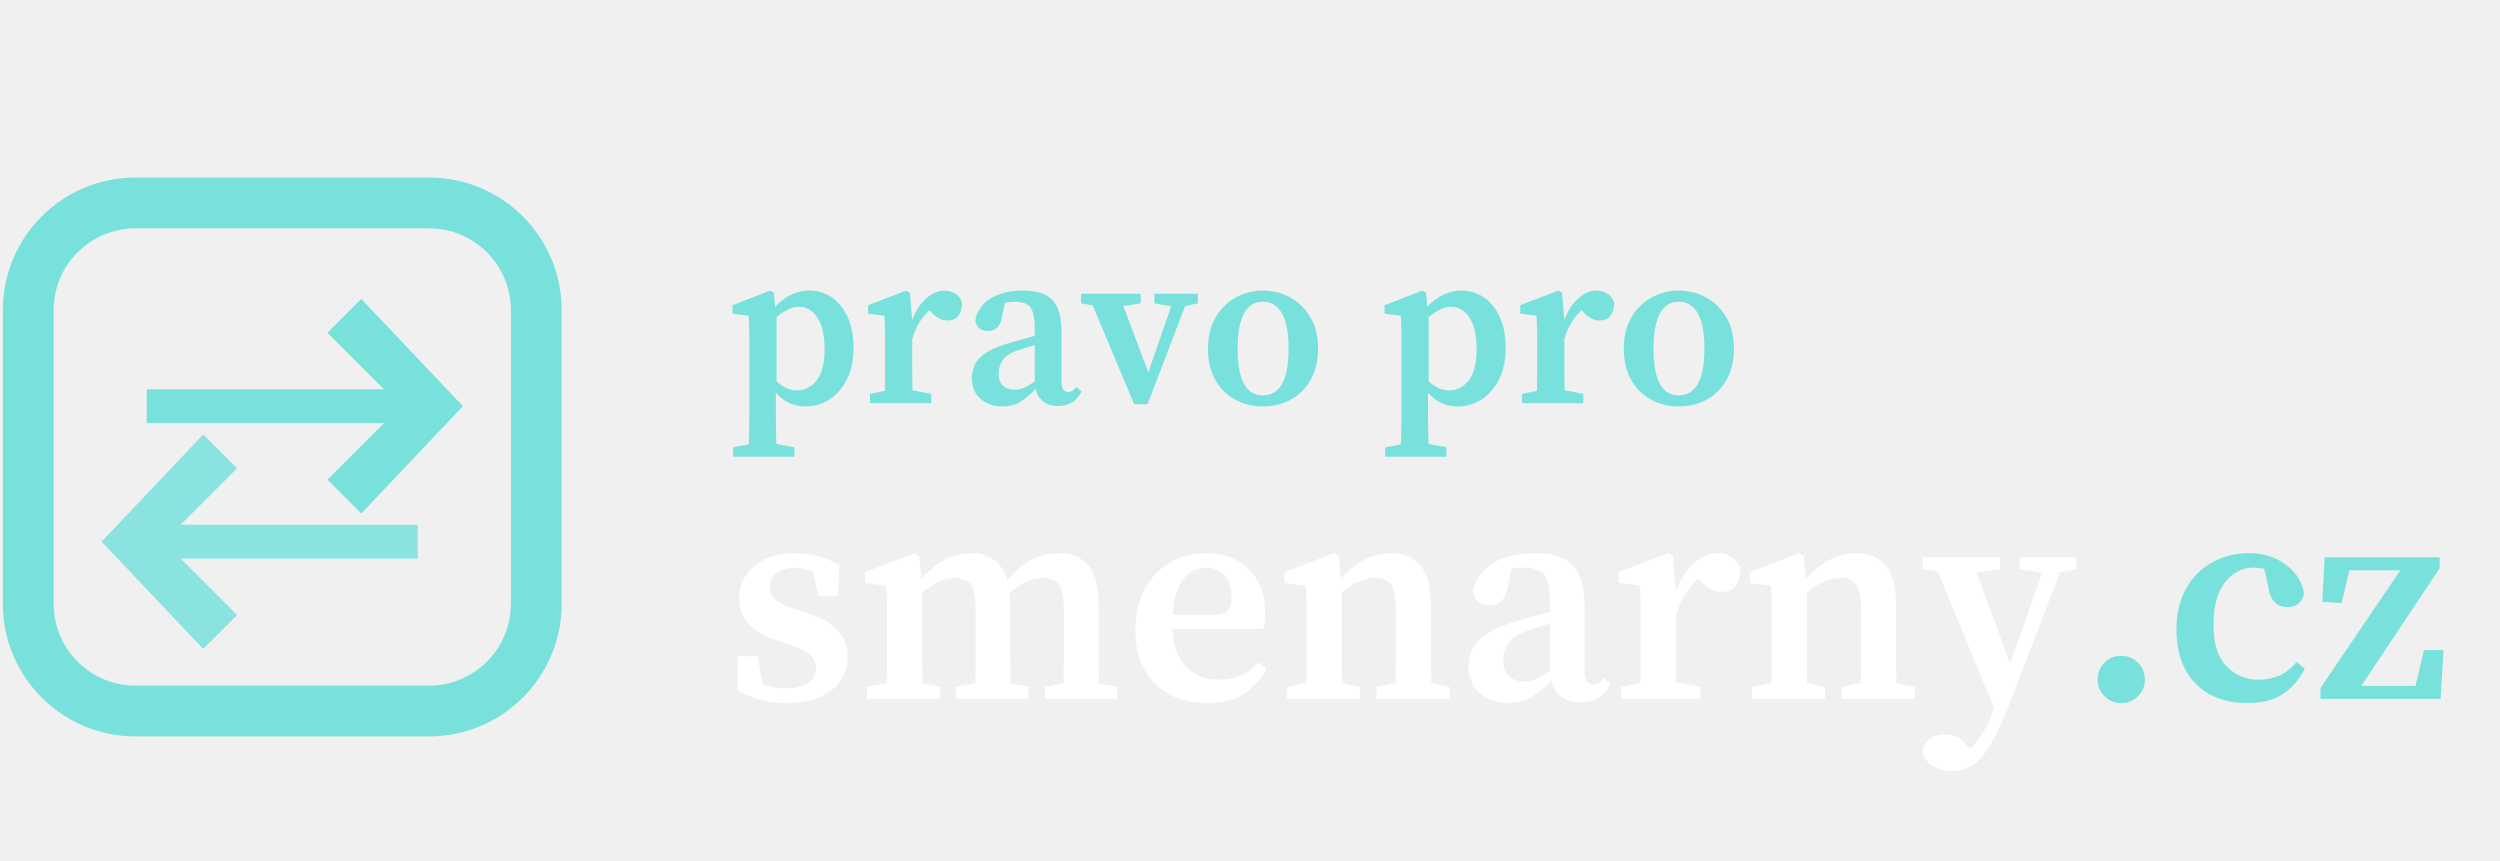
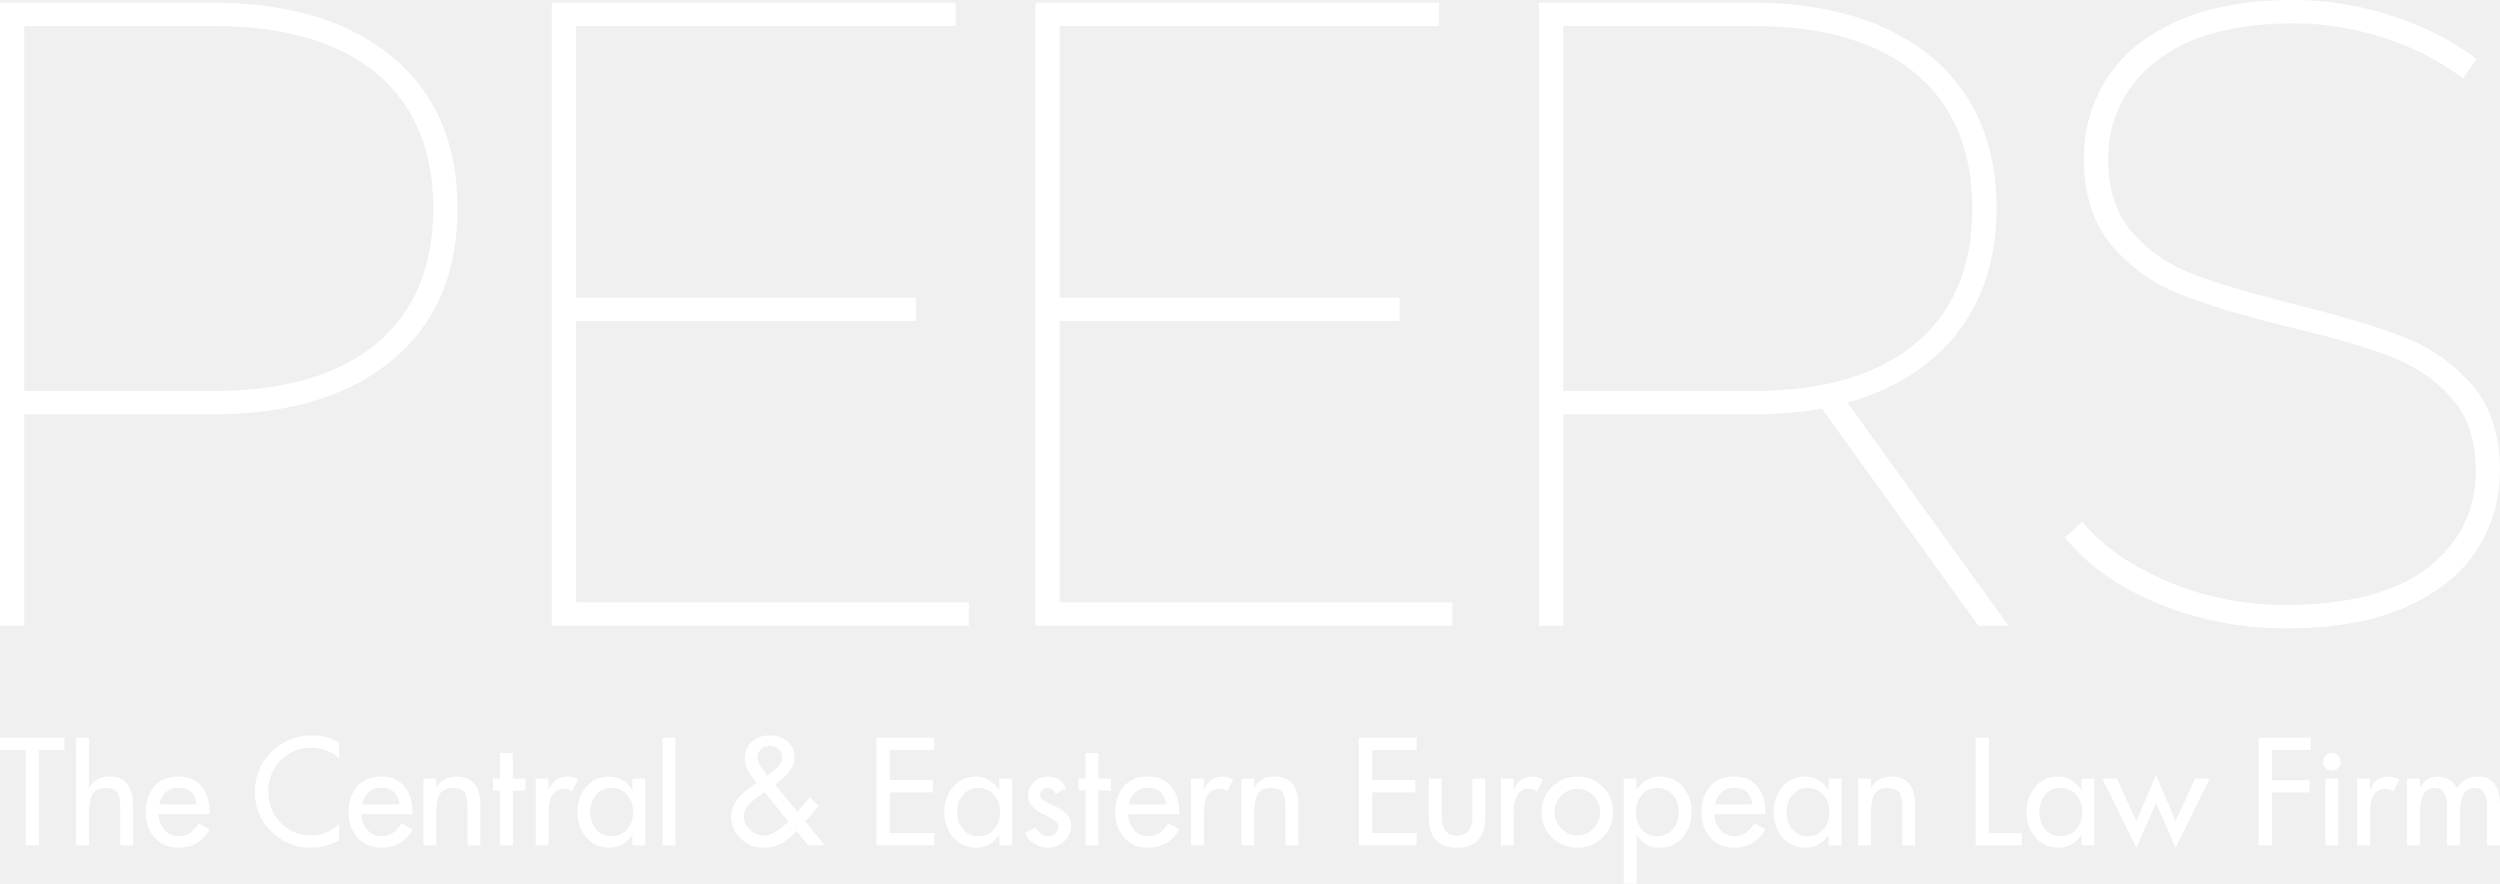
- <svg xmlns="http://www.w3.org/2000/svg" viewBox="0 0 372 128" width="372" height="128" role="img" aria-label="pravoprosmenarny.cz">
-   <g transform="translate(0 26) scale(0.84)">
-     <rect x="5" y="5" width="90" height="90" rx="19" fill="none" stroke="#78E1DC" stroke-width="9" />
-     <path d="M26 38 H68 L58 28 L64 22 L82 41 L64 60 L58 54 L68 44 H26 Z" fill="#78E1DC" />
-     <path d="M74 62 H32 L42 52 L36 46 L18 65 L36 84 L42 78 L32 68 H74 Z" fill="#78E1DC" opacity="0.85" />
+ <svg xmlns="http://www.w3.org/2000/svg" fill="#FFFFFF" id="Layer_2" data-name="Layer 2" viewBox="0 0 1000 353.47">
+   <g id="Layer_1-2" data-name="Layer 1">
+     <g>
+       <g>
+         <path d="M156.82,22.68C139.51,8.33,115.29,1.06,84.83,1.06H0v249.22h9.69v-84.54h75.14c30.46,0,54.68-7.27,71.99-21.62,17.38-14.4,26.19-34.83,26.19-60.73s-8.81-46.31-26.19-60.71ZM173.32,83.39c0,23.21-7.61,41.36-22.61,53.94-15.08,12.65-37.02,19.07-65.2,19.07H9.69V10.39h75.82c28.18,0,50.11,6.41,65.2,19.06,15,12.6,22.61,30.75,22.61,53.94Z" />
+         <polygon points="423.84 128.4 559.81 128.4 559.81 119.07 423.84 119.07 423.84 10.39 575.66 10.39 575.66 1.06 414.15 1.06 414.15 250.28 580.96 250.28 580.96 240.95 423.84 240.95 423.84 128.4" />
+         <polygon points="230.41 128.4 366.38 128.4 366.38 119.07 230.41 119.07 230.41 10.39 382.23 10.39 382.23 1.06 220.72 1.06 220.72 250.28 387.53 250.28 387.53 240.95 230.41 240.95 230.41 128.4" />
+         <path d="M782.48,133.71c10.71-13.46,16.14-30.39,16.14-50.32,0-25.89-8.81-46.31-26.19-60.71-17.31-14.34-41.53-21.62-71.99-21.62h-84.83v249.22h9.69v-84.54h75.14c10.71,0,20.22-.78,28.29-2.33l62.6,86.87h12.08l-64.52-89.3c18.56-5.09,33.22-14.26,43.59-27.27ZM788.93,83.39c0,23.21-7.61,41.36-22.61,53.94-15.08,12.65-37.02,19.07-65.2,19.07h-75.82V10.39h75.82c28.17,0,50.11,6.41,65.2,19.06,15,12.6,22.61,30.75,22.61,53.94Z" />
+         <path d="M988.75,153.86c-7.4-8.46-16.57-14.87-27.26-19.04-10.56-4.09-24.96-8.44-42.79-12.91-17.11-4.22-30.81-8.23-40.74-11.92-9.84-3.66-18.19-9.29-24.82-16.73-6.57-7.34-9.9-17.3-9.9-29.59,0-15.72,6.36-28.82,18.89-38.95,12.61-10.21,31.29-15.39,55.53-15.39,11.32,0,22.98,1.82,34.67,5.4,11.65,3.58,22.36,8.91,31.83,15.83l1.1.8,5.36-7.8-1.02-.76c-9.21-6.86-20.35-12.44-33.12-16.58-12.8-4.13-25.98-6.23-39.16-6.23-18.42,0-34.13,2.88-46.7,8.57-12.64,5.72-22.08,13.48-28.04,23.05-5.99,9.57-9.03,20.23-9.03,31.69,0,14.6,3.85,26.45,11.44,35.22,7.5,8.69,16.74,15.22,27.47,19.39,10.54,4.11,25.05,8.45,43.15,12.91,16.74,3.96,30.25,7.85,40.17,11.58,9.75,3.67,18.04,9.24,24.66,16.55,6.56,7.24,9.89,17.14,9.89,29.42,0,15.69-6.41,28.67-19.04,38.59-12.76,9.98-31.99,15.04-57.15,15.04-16.41,0-32.11-3.1-46.68-9.23-14.56-6.12-25.89-13.89-33.68-23.07l-.89-1.05-6.85,6.37.78.96c8.56,10.46,20.93,19.06,36.78,25.57,15.81,6.49,32.94,9.79,50.9,9.79,18.87,0,34.87-2.82,47.54-8.4,12.75-5.6,22.37-13.29,28.58-22.85,6.21-9.55,9.36-20.22,9.36-31.72,0-14.35-3.78-25.96-11.25-34.51Z" />
+       </g>
+       <g>
+         <path d="M15.6,338.16h-5.37v-38.16H0v-4.91h25.82v4.91h-10.23v38.16Z" />
+         <path d="M35.61,295.08v19.94h.11c1.64-2.93,4.32-4.4,8.05-4.4,6.32,0,9.48,3.87,9.48,11.6v15.94h-5.14v-15.31c0-2.63-.32-4.47-.97-5.54-.84-1.41-2.48-2.11-4.91-2.11-2.93,0-4.86,1.18-5.77,3.54-.57,1.37-.86,3.75-.86,7.14v12.28h-5.14v-43.07h5.14Z" />
+         <path d="M63.43,325.65c.04,2.4.78,4.44,2.23,6.11,1.52,1.83,3.47,2.74,5.83,2.74,3.24,0,5.9-1.73,8-5.2l4.34,2.46c-2.67,4.88-6.8,7.31-12.4,7.31-4,0-7.22-1.35-9.65-4.06-2.32-2.63-3.48-5.96-3.48-10,0-4.27,1.09-7.69,3.26-10.28,2.32-2.74,5.58-4.11,9.77-4.11s7.22,1.37,9.43,4.11c2.06,2.55,3.08,5.92,3.08,10.11v.8h-20.39ZM78.68,321.76c-.69-4.46-3.14-6.68-7.37-6.68-1.98,0-3.68.63-5.08,1.89-1.37,1.26-2.21,2.86-2.51,4.8h14.97Z" />
+         <path d="M135.68,303.31c-3.16-2.82-6.95-4.23-11.37-4.23-4.76,0-8.8,1.73-12.11,5.2-3.28,3.43-4.91,7.56-4.91,12.4s1.62,8.85,4.86,12.28c3.27,3.47,7.29,5.2,12.05,5.2,4.34,0,8.17-1.49,11.48-4.46v6.34c-3.43,2.02-7.2,3.03-11.31,3.03-6.17,0-11.45-2.15-15.82-6.46-4.42-4.3-6.63-9.56-6.63-15.77s2.23-11.73,6.68-16.11c4.46-4.38,9.86-6.57,16.22-6.57,4.07,0,7.69.97,10.85,2.91v6.23Z" />
+         <path d="M144.59,325.65c.04,2.4.78,4.44,2.23,6.11,1.52,1.83,3.47,2.74,5.83,2.74,3.24,0,5.9-1.73,8-5.2l4.34,2.46c-2.67,4.88-6.8,7.31-12.4,7.31-4,0-7.22-1.35-9.65-4.06-2.32-2.63-3.48-5.96-3.48-10,0-4.27,1.09-7.69,3.26-10.28,2.32-2.74,5.58-4.11,9.77-4.11s7.22,1.37,9.43,4.11c2.06,2.55,3.08,5.92,3.08,10.11v.8h-20.39ZM159.84,321.76c-.69-4.46-3.14-6.68-7.37-6.68-1.98,0-3.68.63-5.08,1.89-1.37,1.26-2.21,2.86-2.51,4.8h14.97Z" />
+         <path d="M174.52,315.02h.11c1.64-2.93,4.32-4.4,8.05-4.4,6.32,0,9.48,3.87,9.48,11.6v15.94h-5.14v-15.31c0-2.63-.32-4.47-.97-5.54-.84-1.41-2.48-2.11-4.91-2.11-2.93,0-4.86,1.18-5.77,3.54-.57,1.37-.86,3.75-.86,7.14v12.28h-5.14v-26.74h5.14v3.6Z" />
+         <path d="M205.14,338.16h-5.14v-21.94h-2.8v-4.8h2.8v-10.23h5.14v10.23h5.03v4.8h-5.03v21.94Z" />
+         <path d="M219.44,315.76h.17c1.37-3.43,3.81-5.14,7.31-5.14,1.45,0,2.86.44,4.23,1.31l-2.34,4.68c-.84-.72-1.89-1.09-3.14-1.09-4.15,0-6.23,3.16-6.23,9.48v13.14h-5.14v-26.74h5.14v4.34Z" />
+         <path d="M258.1,338.16h-5.14v-4.17h-.11c-2.29,3.39-5.31,5.08-9.08,5.08s-7.08-1.45-9.48-4.34c-2.21-2.7-3.31-6.07-3.31-10.11,0-3.81,1.14-7.06,3.43-9.77,2.36-2.82,5.43-4.23,9.2-4.23s6.93,1.75,9.25,5.26h.11v-4.46h5.14v26.74ZM251.01,331.59c1.49-1.79,2.23-4.06,2.23-6.8s-.76-4.95-2.29-6.74c-1.6-1.9-3.73-2.86-6.4-2.86s-4.63.97-6.23,2.91c-1.49,1.83-2.23,4.06-2.23,6.68s.72,4.91,2.17,6.74c1.6,1.98,3.69,2.97,6.28,2.97s4.86-.97,6.46-2.91Z" />
+         <path d="M270.15,338.16h-5.14v-43.07h5.14v43.07Z" />
+         <path d="M318.57,332.33c-3.81,4.49-8.11,6.74-12.91,6.74-3.66,0-6.76-1.18-9.31-3.54-2.59-2.44-3.88-5.48-3.88-9.14,0-4,2.51-7.81,7.54-11.43l2.69-1.94c-3.16-3.31-4.74-6.46-4.74-9.43s.95-5.22,2.86-6.97c1.83-1.64,4.19-2.46,7.08-2.46,2.74,0,5.06.78,6.97,2.34,1.98,1.68,2.97,3.89,2.97,6.63,0,3.35-2.61,6.93-7.83,10.74l8.97,10.85,5.03-5.83,3.43,3.54-5.26,6.17,7.71,9.54h-6.63l-4.68-5.83ZM305.32,317.25c-2.59,1.79-4.27,3.05-5.03,3.77-1.87,1.75-2.8,3.52-2.8,5.31,0,2.06.82,3.88,2.46,5.48,1.64,1.64,3.48,2.46,5.54,2.46,2.78,0,6.07-1.9,9.88-5.71l-9.54-11.65-.51.34ZM307.66,309.71c1.98-1.56,3.1-2.49,3.37-2.8,1.18-1.18,1.77-2.46,1.77-3.83,0-1.49-.48-2.65-1.43-3.48-.91-.8-2.11-1.2-3.6-1.2-1.33,0-2.46.42-3.37,1.26-.95.88-1.43,1.98-1.43,3.31,0,1.41.86,3.2,2.57,5.37l1.43,1.83.69-.46Z" />
+         <path d="M350.58,295.08h23.14v4.91h-17.77v12.05h17.25v4.91h-17.25v16.28h17.77v4.91h-23.14v-43.07Z" />
+         <path d="M404.86,338.16h-5.14v-4.17h-.11c-2.29,3.39-5.31,5.08-9.08,5.08s-7.08-1.45-9.48-4.34c-2.21-2.7-3.31-6.07-3.31-10.11,0-3.81,1.14-7.06,3.43-9.77,2.36-2.82,5.43-4.23,9.2-4.23s6.93,1.75,9.25,5.26h.11v-4.46h5.14v26.74ZM397.77,331.59c1.49-1.79,2.23-4.06,2.23-6.8s-.76-4.95-2.29-6.74c-1.6-1.9-3.73-2.86-6.4-2.86s-4.63.97-6.23,2.91c-1.49,1.83-2.23,4.06-2.23,6.68s.72,4.91,2.17,6.74c1.6,1.98,3.69,2.97,6.28,2.97s4.86-.97,6.46-2.91Z" />
+         <path d="M422.28,317.53c-.76-1.56-1.9-2.34-3.43-2.34-.72,0-1.37.25-1.94.74-.57.53-.86,1.16-.86,1.89,0,1.03.65,1.94,1.94,2.74.42.27,1.85.95,4.28,2.06,4.11,1.87,6.17,4.4,6.17,7.6,0,2.51-.91,4.63-2.74,6.34-1.79,1.68-3.94,2.51-6.46,2.51-2.02,0-3.87-.53-5.54-1.6-1.79-1.1-3.03-2.57-3.71-4.4l4.4-2c1.26,2.29,2.88,3.43,4.86,3.43,1.1,0,2.06-.34,2.86-1.03.8-.72,1.2-1.64,1.2-2.74s-.63-2.08-1.89-2.91l-5.03-2.68c-3.43-1.83-5.14-4.08-5.14-6.74,0-2.17.78-4.02,2.34-5.54,1.52-1.49,3.37-2.23,5.54-2.23,3.35,0,5.79,1.56,7.31,4.68l-4.17,2.23Z" />
+         <path d="M439.36,338.16h-5.14v-21.94h-2.8v-4.8h2.8v-10.23h5.14v10.23h5.03v4.8h-5.03v21.94Z" />
+         <path d="M451.26,325.65c.04,2.4.78,4.44,2.23,6.11,1.52,1.83,3.47,2.74,5.83,2.74,3.24,0,5.9-1.73,8-5.2l4.34,2.46c-2.67,4.88-6.8,7.31-12.4,7.31-4,0-7.22-1.35-9.65-4.06-2.32-2.63-3.48-5.96-3.48-10,0-4.27,1.09-7.69,3.26-10.28,2.32-2.74,5.58-4.11,9.77-4.11s7.22,1.37,9.43,4.11c2.06,2.55,3.08,5.92,3.08,10.11v.8h-20.39ZM466.52,321.76c-.69-4.46-3.14-6.68-7.37-6.68-1.98,0-3.68.63-5.08,1.89-1.37,1.26-2.21,2.86-2.51,4.8h14.97Z" />
+         <path d="M481.54,315.76h.17c1.37-3.43,3.81-5.14,7.31-5.14,1.45,0,2.86.44,4.23,1.31l-2.34,4.68c-.84-.72-1.89-1.09-3.14-1.09-4.15,0-6.23,3.16-6.23,9.48v13.14h-5.14v-26.74h5.14v4.34Z" />
+         <path d="M501.7,315.02h.11c1.64-2.93,4.32-4.4,8.05-4.4,6.32,0,9.48,3.87,9.48,11.6v15.94h-5.14v-15.31c0-2.63-.32-4.47-.97-5.54-.84-1.41-2.48-2.11-4.91-2.11-2.93,0-4.86,1.18-5.77,3.54-.57,1.37-.86,3.75-.86,7.14v12.28h-5.14v-26.74h5.14v3.6Z" />
+         <path d="M543.52,295.08h23.14v4.91h-17.77v12.05h17.25v4.91h-17.25v16.28h17.77v4.91h-23.14v-43.07Z" />
+         <path d="M576.63,311.42v14.8c0,5.37,2.06,8.05,6.17,8.05s6.17-2.69,6.17-8.05v-14.8h5.14v15.37c0,8.19-3.77,12.28-11.31,12.28s-11.31-4.09-11.31-12.28v-15.37h5.14Z" />
+         <path d="M605.46,315.76h.17c1.37-3.43,3.81-5.14,7.31-5.14,1.45,0,2.86.44,4.23,1.31l-2.34,4.68c-.84-.72-1.89-1.09-3.14-1.09-4.15,0-6.23,3.16-6.23,9.48v13.14h-5.14v-26.74h5.14v4.34Z" />
+         <path d="M641.09,314.73c2.74,2.74,4.11,6.11,4.11,10.11s-1.37,7.37-4.11,10.11c-2.78,2.74-6.17,4.11-10.17,4.11s-7.37-1.37-10.11-4.11c-2.78-2.74-4.17-6.11-4.17-10.11s1.39-7.37,4.17-10.11c2.74-2.74,6.11-4.11,10.11-4.11s7.39,1.37,10.17,4.11ZM624.46,318.28c-1.79,1.83-2.68,4.02-2.68,6.57s.89,4.68,2.68,6.51c1.79,1.87,3.94,2.8,6.46,2.8s4.66-.93,6.46-2.8c1.79-1.83,2.69-4,2.69-6.51s-.9-4.74-2.69-6.57c-1.79-1.83-3.94-2.74-6.46-2.74s-4.67.91-6.46,2.74Z" />
+         <path d="M654.63,315.88h.11c2.32-3.5,5.43-5.26,9.31-5.26s6.8,1.41,9.2,4.23c2.25,2.7,3.37,5.96,3.37,9.77,0,4.04-1.11,7.41-3.31,10.11-2.36,2.89-5.52,4.34-9.48,4.34s-6.8-1.69-9.08-5.08h-.11v19.48h-5.14v-42.05h5.14v4.46ZM669.25,331.59c1.49-1.79,2.23-4.06,2.23-6.8s-.76-4.95-2.28-6.74c-1.6-1.9-3.73-2.86-6.4-2.86s-4.63.97-6.23,2.91c-1.49,1.83-2.23,4.06-2.23,6.68s.72,4.91,2.17,6.74c1.6,1.98,3.69,2.97,6.28,2.97s4.86-.97,6.46-2.91Z" />
+         <path d="M685.73,325.65c.04,2.4.78,4.44,2.23,6.11,1.52,1.83,3.47,2.74,5.83,2.74,3.24,0,5.9-1.73,8-5.2l4.34,2.46c-2.67,4.88-6.8,7.31-12.4,7.31-4,0-7.22-1.35-9.65-4.06-2.32-2.63-3.48-5.96-3.48-10,0-4.27,1.09-7.69,3.26-10.28,2.32-2.74,5.58-4.11,9.77-4.11s7.22,1.37,9.43,4.11c2.06,2.55,3.09,5.92,3.09,10.11v.8h-20.39ZM700.98,321.76c-.69-4.46-3.14-6.68-7.37-6.68-1.98,0-3.68.63-5.08,1.89-1.37,1.26-2.21,2.86-2.51,4.8h14.97Z" />
+         <path d="M736.59,338.16h-5.14v-4.17h-.11c-2.29,3.39-5.31,5.08-9.08,5.08s-7.08-1.45-9.48-4.34c-2.21-2.7-3.31-6.07-3.31-10.11,0-3.81,1.14-7.06,3.43-9.77,2.36-2.82,5.43-4.23,9.2-4.23s6.93,1.75,9.25,5.26h.11v-4.46h5.14v26.74ZM729.51,331.59c1.49-1.79,2.23-4.06,2.23-6.8s-.76-4.95-2.29-6.74c-1.6-1.9-3.73-2.86-6.4-2.86s-4.63.97-6.23,2.91c-1.49,1.83-2.23,4.06-2.23,6.68s.72,4.91,2.17,6.74c1.6,1.98,3.69,2.97,6.28,2.97s4.86-.97,6.46-2.91Z" />
+         <path d="M748.41,315.02h.11c1.64-2.93,4.32-4.4,8.05-4.4,6.32,0,9.48,3.87,9.48,11.6v15.94h-5.14v-15.31c0-2.63-.32-4.47-.97-5.54-.84-1.41-2.48-2.11-4.91-2.11-2.93,0-4.86,1.18-5.77,3.54-.57,1.37-.86,3.75-.86,7.14v12.28h-5.14v-26.74h5.14v3.6Z" />
+         <path d="M795.6,333.24h13.08v4.91h-18.45v-43.07h5.37v38.16Z" />
+         <path d="M837.72,338.16h-5.14v-4.17h-.11c-2.29,3.39-5.31,5.08-9.08,5.08s-7.08-1.45-9.48-4.34c-2.21-2.7-3.31-6.07-3.31-10.11,0-3.81,1.14-7.06,3.43-9.77,2.36-2.82,5.43-4.23,9.2-4.23s6.93,1.75,9.25,5.26h.11v-4.46h5.14v26.74ZM830.64,331.59c1.49-1.79,2.23-4.06,2.23-6.8s-.76-4.95-2.29-6.74c-1.6-1.9-3.73-2.86-6.4-2.86s-4.63.97-6.23,2.91c-1.49,1.83-2.23,4.06-2.23,6.68s.72,4.91,2.17,6.74c1.6,1.98,3.69,2.97,6.28,2.97s4.86-.97,6.46-2.91Z" />
+         <path d="M854.54,328.44l7.88-18.51,7.83,18.51,7.77-17.02h5.83l-13.6,27.65-7.83-17.88-7.88,17.88-13.6-27.65h5.83l7.77,17.02Z" />
+         <path d="M908.81,299.99v12.11h14.97v4.91h-14.97v21.14h-5.37v-43.07h20.85v4.91h-15.48Z" />
+         <path d="M935.24,302.22c.69.72,1.03,1.58,1.03,2.57s-.34,1.77-1.03,2.46-1.52,1.03-2.51,1.03-1.83-.34-2.51-1.03c-.69-.69-1.03-1.5-1.03-2.46s.34-1.85,1.03-2.57c.69-.69,1.52-1.03,2.51-1.03s1.83.34,2.51,1.03ZM935.3,338.16h-5.14v-26.74h5.14v26.74Z" />
+         <path d="M948.01,315.76h.17c1.37-3.43,3.81-5.14,7.31-5.14,1.45,0,2.86.44,4.23,1.31l-2.34,4.68c-.84-.72-1.89-1.09-3.14-1.09-4.15,0-6.23,3.16-6.23,9.48v13.14h-5.14v-26.74h5.14v4.34Z" />
+         <path d="M968.01,314.79h.11c1.75-2.78,4.11-4.17,7.08-4.17,3.31,0,5.88,1.58,7.71,4.74,1.83-3.16,4.57-4.74,8.23-4.74,5.9,0,8.85,3.85,8.85,11.54v16h-5.14v-15.14c0-5.22-1.66-7.83-4.97-7.83-3.92,0-5.88,3.28-5.88,9.83v13.14h-5.14v-14.17c0-2.55-.23-4.46-.69-5.71-.72-2.06-2.13-3.08-4.23-3.08-3.96,0-5.94,3.28-5.94,9.83v13.14h-5.14v-26.74h5.14v3.37Z" />
+       </g>
+     </g>
  </g>
-   <path d="M109.09 67.96V66.56L111.43 66.12Q111.47 64.62 111.48 63.23Q111.50 61.84 111.50 60.54V51.06Q111.50 49.66 111.48 48.83Q111.47 48.00 111.40 46.98L108.99 46.67V45.41L114.63 43.24L115.17 43.58L115.34 45.65Q117.62 43.24 120.41 43.24Q122.25 43.24 123.74 44.24Q125.24 45.24 126.12 47.15Q127.01 49.05 127.01 51.81Q127.01 54.46 126.04 56.41Q125.07 58.37 123.45 59.42Q121.84 60.48 119.87 60.48Q118.61 60.48 117.52 60.00Q116.43 59.52 115.45 58.44V60.51Q115.45 61.80 115.46 63.18Q115.48 64.56 115.51 66.05L118.20 66.56V67.96ZM118.85 45.65Q118.06 45.65 117.25 46.06Q116.43 46.47 115.55 47.15V56.74Q117.01 58.10 118.61 58.10Q120.31 58.10 121.50 56.62Q122.69 55.14 122.69 51.98Q122.69 48.85 121.62 47.25Q120.55 45.65 118.85 45.65Z M129.45 60.00V58.61L131.66 58.16Q131.70 56.91 131.70 55.43Q131.70 53.95 131.70 52.86V51.06Q131.70 49.66 131.68 48.83Q131.66 48.00 131.60 46.98L129.18 46.67V45.41L134.86 43.24L135.40 43.58L135.74 47.62Q136.53 45.52 137.85 44.38Q139.18 43.24 140.50 43.24Q141.42 43.24 142.17 43.71Q142.92 44.19 143.16 45.07Q143.09 47.69 140.98 47.69Q139.72 47.69 138.63 46.50L138.33 46.16Q136.49 47.76 135.74 50.48V52.86Q135.74 53.91 135.74 55.36Q135.74 56.80 135.78 58.06L138.57 58.61V60.00Z M157.44 60.41Q156.08 60.41 155.23 59.73Q154.38 59.05 154.10 57.89Q152.85 59.15 151.79 59.81Q150.74 60.48 149.14 60.48Q147.24 60.48 145.93 59.37Q144.62 58.27 144.62 56.19Q144.62 55.10 145.11 54.15Q145.60 53.20 146.91 52.38Q148.22 51.57 150.70 50.89Q151.52 50.65 152.34 50.43Q153.15 50.21 153.97 49.97V48.92Q153.97 46.54 153.31 45.72Q152.64 44.90 150.98 44.90Q150.64 44.90 150.30 44.94Q149.96 44.97 149.55 45.04L149.14 46.88Q149.00 48.10 148.44 48.68Q147.88 49.26 147.03 49.26Q145.40 49.26 145.13 47.69Q145.43 45.69 147.32 44.46Q149.21 43.24 152.30 43.24Q155.26 43.24 156.60 44.65Q157.95 46.06 157.95 49.39V56.80Q157.95 58.33 158.97 58.33Q159.61 58.33 160.16 57.59L160.94 58.27Q160.33 59.42 159.48 59.91Q158.63 60.41 157.44 60.41ZM148.60 55.58Q148.60 56.84 149.28 57.42Q149.96 57.99 151.01 57.99Q151.69 57.99 152.30 57.74Q152.91 57.48 153.97 56.74V51.33Q153.39 51.50 152.83 51.69Q152.27 51.87 151.72 52.04Q149.75 52.69 149.17 53.62Q148.60 54.56 148.60 55.58Z M171.78 45.14V43.71H178.24V45.14L176.34 45.55L170.76 60.14H168.76L162.60 45.45L160.87 45.14V43.71H169.74V45.14L167.16 45.55L170.87 55.41L174.27 45.58Z M187.93 60.48Q185.66 60.48 183.79 59.46Q181.92 58.44 180.83 56.52Q179.74 54.59 179.74 51.87Q179.74 49.15 180.88 47.22Q182.02 45.28 183.89 44.26Q185.76 43.24 187.93 43.24Q190.11 43.24 191.98 44.26Q193.85 45.28 194.99 47.20Q196.13 49.12 196.13 51.87Q196.13 54.59 195.02 56.53Q193.92 58.47 192.06 59.47Q190.21 60.48 187.93 60.48ZM187.93 58.84Q189.77 58.84 190.76 57.13Q191.74 55.41 191.74 51.91Q191.74 48.37 190.76 46.64Q189.77 44.90 187.93 44.90Q184.16 44.90 184.16 51.91Q184.16 58.84 187.93 58.84Z M206.12 67.96V66.56L208.47 66.12Q208.50 64.62 208.52 63.23Q208.54 61.84 208.54 60.54V51.06Q208.54 49.66 208.52 48.83Q208.50 48.00 208.44 46.98L206.02 46.67V45.41L211.67 43.24L212.21 43.58L212.38 45.65Q214.66 43.24 217.45 43.24Q219.28 43.24 220.78 44.24Q222.27 45.24 223.16 47.15Q224.04 49.05 224.04 51.81Q224.04 54.46 223.07 56.41Q222.10 58.37 220.49 59.42Q218.87 60.48 216.90 60.48Q215.64 60.48 214.56 60.00Q213.47 59.52 212.48 58.44V60.51Q212.48 61.80 212.50 63.18Q212.52 64.56 212.55 66.05L215.24 66.56V67.96ZM215.88 45.65Q215.10 45.65 214.28 46.06Q213.47 46.47 212.58 47.15V56.74Q214.05 58.10 215.64 58.10Q217.34 58.10 218.53 56.62Q219.72 55.14 219.72 51.98Q219.72 48.85 218.65 47.25Q217.58 45.65 215.88 45.65Z M226.49 60.00V58.61L228.70 58.16Q228.73 56.91 228.73 55.43Q228.73 53.95 228.73 52.86V51.06Q228.73 49.66 228.72 48.83Q228.70 48.00 228.63 46.98L226.22 46.67V45.41L231.90 43.24L232.44 43.58L232.78 47.62Q233.56 45.52 234.89 44.38Q236.21 43.24 237.54 43.24Q238.46 43.24 239.21 43.71Q239.95 44.19 240.19 45.07Q240.12 47.69 238.02 47.69Q236.76 47.69 235.67 46.50L235.36 46.16Q233.53 47.76 232.78 50.48V52.86Q232.78 53.91 232.78 55.36Q232.78 56.80 232.81 58.06L235.60 58.61V60.00Z M249.81 60.48Q247.54 60.48 245.67 59.46Q243.80 58.44 242.71 56.52Q241.62 54.59 241.62 51.87Q241.62 49.15 242.76 47.22Q243.90 45.28 245.77 44.26Q247.64 43.24 249.81 43.24Q251.99 43.24 253.86 44.26Q255.73 45.28 256.87 47.20Q258.01 49.12 258.01 51.87Q258.01 54.59 256.90 56.53Q255.80 58.47 253.95 59.47Q252.09 60.48 249.81 60.48ZM249.81 58.84Q251.65 58.84 252.64 57.13Q253.62 55.41 253.62 51.91Q253.62 48.37 252.64 46.64Q251.65 44.90 249.81 44.90Q246.04 44.90 246.04 51.91Q246.04 58.84 249.81 58.84Z" fill="#78E1DC" />
-   <path d="M116.89 104.62Q114.91 104.62 113.19 104.15Q111.48 103.69 109.80 102.77L109.76 97.66H112.71L113.50 101.76Q115.08 102.42 116.93 102.42Q119.18 102.42 120.30 101.62Q121.42 100.83 121.42 99.42Q121.42 98.19 120.52 97.40Q119.62 96.61 117.50 95.95L115.30 95.20Q112.84 94.36 111.41 92.85Q109.98 91.33 109.98 89.00Q109.98 87.19 110.95 85.67Q111.92 84.16 113.79 83.23Q115.66 82.31 118.34 82.31Q120.23 82.31 121.79 82.77Q123.36 83.23 124.90 84.11L124.68 88.73H121.77L120.98 85.08Q119.79 84.51 118.25 84.51Q116.49 84.51 115.52 85.26Q114.56 86.00 114.56 87.28Q114.56 88.47 115.35 89.19Q116.14 89.92 118.43 90.67L120.14 91.20Q123.40 92.30 124.76 93.95Q126.13 95.60 126.13 97.84Q126.13 100.79 123.73 102.70Q121.33 104.62 116.89 104.62Z M129.03 104.00V102.20L131.94 101.62Q131.98 100.00 131.98 98.08Q131.98 96.17 131.98 94.76V92.43Q131.98 90.62 131.96 89.55Q131.94 88.47 131.85 87.15L128.72 86.75V85.12L136.07 82.31L136.78 82.75L137.08 86.18Q138.62 84.38 140.49 83.34Q142.36 82.31 144.39 82.31Q148.74 82.31 149.89 86.40Q151.65 84.20 153.54 83.25Q155.43 82.31 157.46 82.31Q160.45 82.31 161.97 84.16Q163.48 86.00 163.48 90.05V94.76Q163.48 96.26 163.48 98.13Q163.48 100.00 163.53 101.67L166.21 102.20V104.00H155.48V102.20L158.25 101.62Q158.29 100.00 158.29 98.13Q158.29 96.26 158.29 94.76V90.71Q158.29 87.94 157.54 86.97Q156.80 86.00 155.12 86.00Q152.70 86.00 150.24 88.29Q150.28 88.73 150.31 89.19Q150.33 89.66 150.33 90.18V94.76Q150.33 96.26 150.33 98.13Q150.33 100.00 150.37 101.67L153.06 102.20V104.00H142.28V102.20L145.14 101.62Q145.18 100.00 145.18 98.13Q145.18 96.26 145.18 94.76V90.80Q145.18 88.12 144.48 87.06Q143.77 86.00 142.06 86.00Q140.82 86.00 139.61 86.60Q138.40 87.19 137.22 88.20V94.76Q137.22 96.17 137.22 98.08Q137.22 100.00 137.26 101.67L139.90 102.20V104.00Z M179.46 84.46Q178.31 84.46 177.23 85.12Q176.16 85.78 175.41 87.32Q174.66 88.86 174.48 91.50H180.42Q182.14 91.50 182.69 90.84Q183.24 90.18 183.24 89.00Q183.24 86.71 182.18 85.59Q181.13 84.46 179.46 84.46ZM179.68 104.62Q176.46 104.62 174.04 103.34Q171.62 102.06 170.28 99.62Q168.94 97.18 168.94 93.70Q168.94 90.18 170.35 87.63Q171.76 85.08 174.15 83.69Q176.55 82.31 179.46 82.31Q182.10 82.31 184.08 83.41Q186.06 84.51 187.16 86.49Q188.26 88.47 188.26 91.15Q188.26 92.56 187.99 93.57H174.44Q174.62 97.31 176.51 99.23Q178.40 101.14 181.35 101.14Q185.00 101.14 187.29 98.54L188.48 99.51Q187.11 101.93 185.09 103.27Q183.06 104.62 179.68 104.62Z M191.47 104.00V102.20L194.37 101.62Q194.42 100.00 194.42 98.08Q194.42 96.17 194.42 94.76V92.43Q194.42 90.62 194.39 89.55Q194.37 88.47 194.28 87.15L191.16 86.75V85.12L198.51 82.31L199.21 82.75L199.52 86.14Q201.19 84.20 203.11 83.25Q205.02 82.31 207.00 82.31Q209.86 82.31 211.40 84.20Q212.94 86.09 212.94 90.18V94.76Q212.94 96.26 212.94 98.13Q212.94 100.00 212.98 101.67L215.71 102.20V104.00H204.84V102.20L207.66 101.62Q207.70 100.00 207.70 98.13Q207.70 96.26 207.70 94.76V90.62Q207.70 88.03 207.00 87.02Q206.30 86.00 204.62 86.00Q202.25 86.00 199.65 88.20V94.76Q199.65 96.17 199.65 98.08Q199.65 100.00 199.70 101.67L202.34 102.20V104.00Z M235.12 104.53Q233.36 104.53 232.26 103.65Q231.16 102.77 230.80 101.27Q229.18 102.90 227.81 103.76Q226.45 104.62 224.38 104.62Q221.92 104.62 220.22 103.19Q218.53 101.76 218.53 99.07Q218.53 97.66 219.17 96.43Q219.80 95.20 221.50 94.14Q223.19 93.09 226.40 92.21Q227.46 91.90 228.52 91.61Q229.57 91.33 230.63 91.02V89.66Q230.63 86.58 229.77 85.52Q228.91 84.46 226.76 84.46Q226.32 84.46 225.88 84.51Q225.44 84.55 224.91 84.64L224.38 87.02Q224.20 88.60 223.48 89.35Q222.75 90.10 221.65 90.10Q219.54 90.10 219.19 88.07Q219.58 85.48 222.03 83.89Q224.47 82.31 228.47 82.31Q232.30 82.31 234.04 84.13Q235.78 85.96 235.78 90.27V99.86Q235.78 101.84 237.10 101.84Q237.93 101.84 238.64 100.88L239.65 101.76Q238.86 103.25 237.76 103.89Q236.66 104.53 235.12 104.53ZM223.68 98.28Q223.68 99.91 224.56 100.66Q225.44 101.40 226.80 101.40Q227.68 101.40 228.47 101.07Q229.26 100.74 230.63 99.78V92.78Q229.88 93.00 229.15 93.24Q228.43 93.48 227.72 93.70Q225.17 94.54 224.42 95.75Q223.68 96.96 223.68 98.28Z M241.23 104.00V102.20L244.09 101.62Q244.14 100.00 244.14 98.08Q244.14 96.17 244.14 94.76V92.43Q244.14 90.62 244.11 89.55Q244.09 88.47 244.00 87.15L240.88 86.75V85.12L248.23 82.31L248.93 82.75L249.37 87.98Q250.38 85.26 252.10 83.78Q253.82 82.31 255.53 82.31Q256.72 82.31 257.69 82.92Q258.66 83.54 258.96 84.68Q258.88 88.07 256.15 88.07Q254.52 88.07 253.11 86.53L252.72 86.09Q250.34 88.16 249.37 91.68V94.76Q249.37 96.12 249.37 97.99Q249.37 99.86 249.42 101.49L253.02 102.20V104.00Z M260.68 104.00V102.20L263.58 101.62Q263.63 100.00 263.63 98.08Q263.63 96.17 263.63 94.76V92.43Q263.63 90.62 263.61 89.55Q263.58 88.47 263.50 87.15L260.37 86.75V85.12L267.72 82.31L268.42 82.75L268.73 86.14Q270.40 84.20 272.32 83.25Q274.23 82.31 276.21 82.31Q279.07 82.31 280.61 84.20Q282.15 86.09 282.15 90.18V94.76Q282.15 96.26 282.15 98.13Q282.15 100.00 282.20 101.67L284.92 102.20V104.00H274.06V102.20L276.87 101.62Q276.92 100.00 276.92 98.13Q276.92 96.26 276.92 94.76V90.62Q276.92 88.03 276.21 87.02Q275.51 86.00 273.84 86.00Q271.46 86.00 268.86 88.20V94.76Q268.86 96.17 268.86 98.08Q268.86 100.00 268.91 101.67L271.55 102.20V104.00Z M300.54 84.68V82.92H308.99V84.68L306.53 85.17L299.00 104.75Q297.11 109.85 295.18 112.29Q293.24 114.74 290.38 114.74Q288.66 114.74 287.41 113.86Q286.16 112.98 286.07 111.61Q286.33 110.42 287.28 109.85Q288.22 109.28 289.37 109.28Q290.25 109.28 291.11 109.63Q291.96 109.98 292.84 111.08L293.11 111.44Q294.30 110.29 295.18 108.82Q296.06 107.34 296.63 105.67L296.72 105.41L288.36 85.04L286.11 84.68V82.92H297.60V84.68L294.12 85.17L299.09 98.72L301.60 91.68L303.89 85.21Z" fill="#FFFFFF" />
-   <path d="M315.64 104.62Q314.14 104.62 313.13 103.58Q312.12 102.55 312.12 101.14Q312.12 99.64 313.13 98.61Q314.14 97.58 315.64 97.58Q317.13 97.58 318.14 98.61Q319.16 99.64 319.16 101.14Q319.16 102.55 318.14 103.58Q317.13 104.62 315.64 104.62Z M334.47 104.62Q329.54 104.62 326.70 101.71Q323.86 98.81 323.86 93.66Q323.86 90.05 325.32 87.52Q326.77 84.99 329.23 83.65Q331.70 82.31 334.69 82.31Q336.84 82.31 338.60 83.12Q340.36 83.94 341.49 85.30Q342.61 86.66 342.83 88.34Q342.39 90.32 340.36 90.32Q337.90 90.32 337.50 87.24L336.93 84.64Q336.54 84.55 336.12 84.51Q335.70 84.46 335.30 84.46Q333.72 84.46 332.38 85.39Q331.04 86.31 330.20 88.18Q329.36 90.05 329.36 92.91Q329.36 97.18 331.32 99.16Q333.28 101.14 336.05 101.14Q337.64 101.14 339.04 100.57Q340.45 100.00 341.73 98.50L342.96 99.51Q341.68 101.98 339.64 103.30Q337.59 104.62 334.47 104.62Z M345.29 104.00V102.37L357.17 84.86H349.60L348.42 89.74L345.56 89.57L345.91 82.92H363.02V84.55L351.36 102.06H359.42L360.69 96.74H363.60L363.16 104.00Z" fill="#78E1DC" />
</svg>
